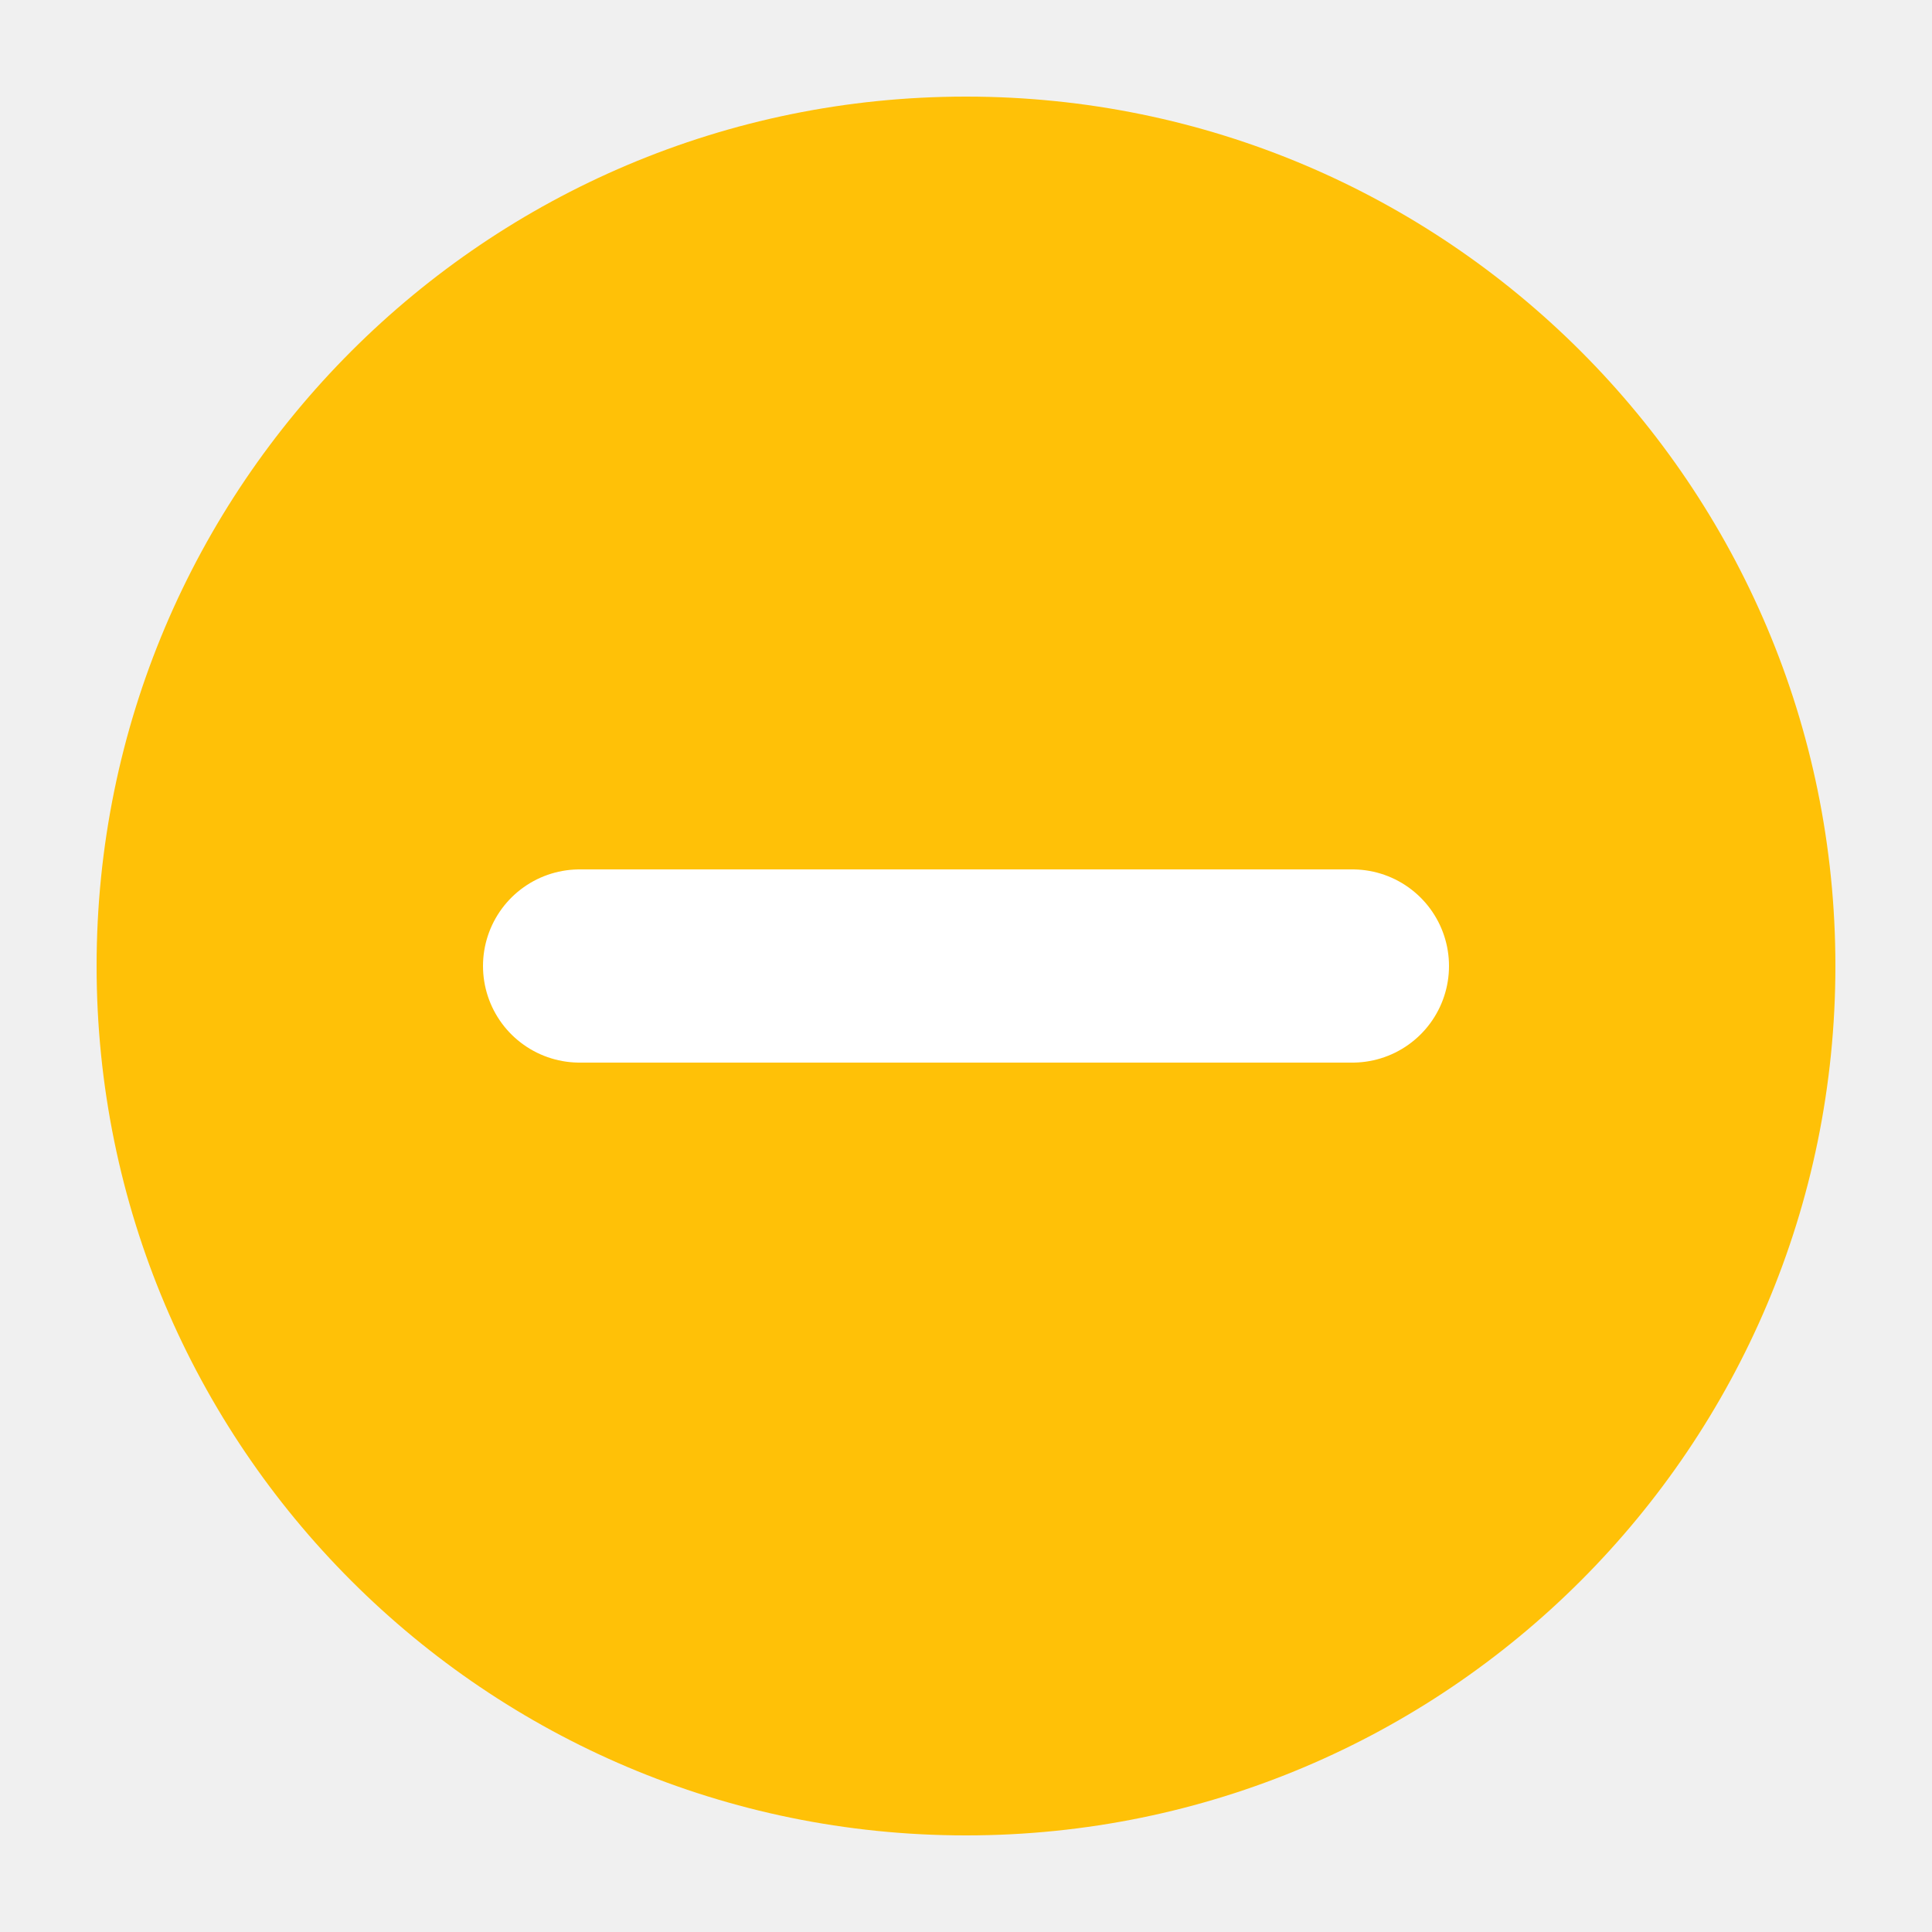
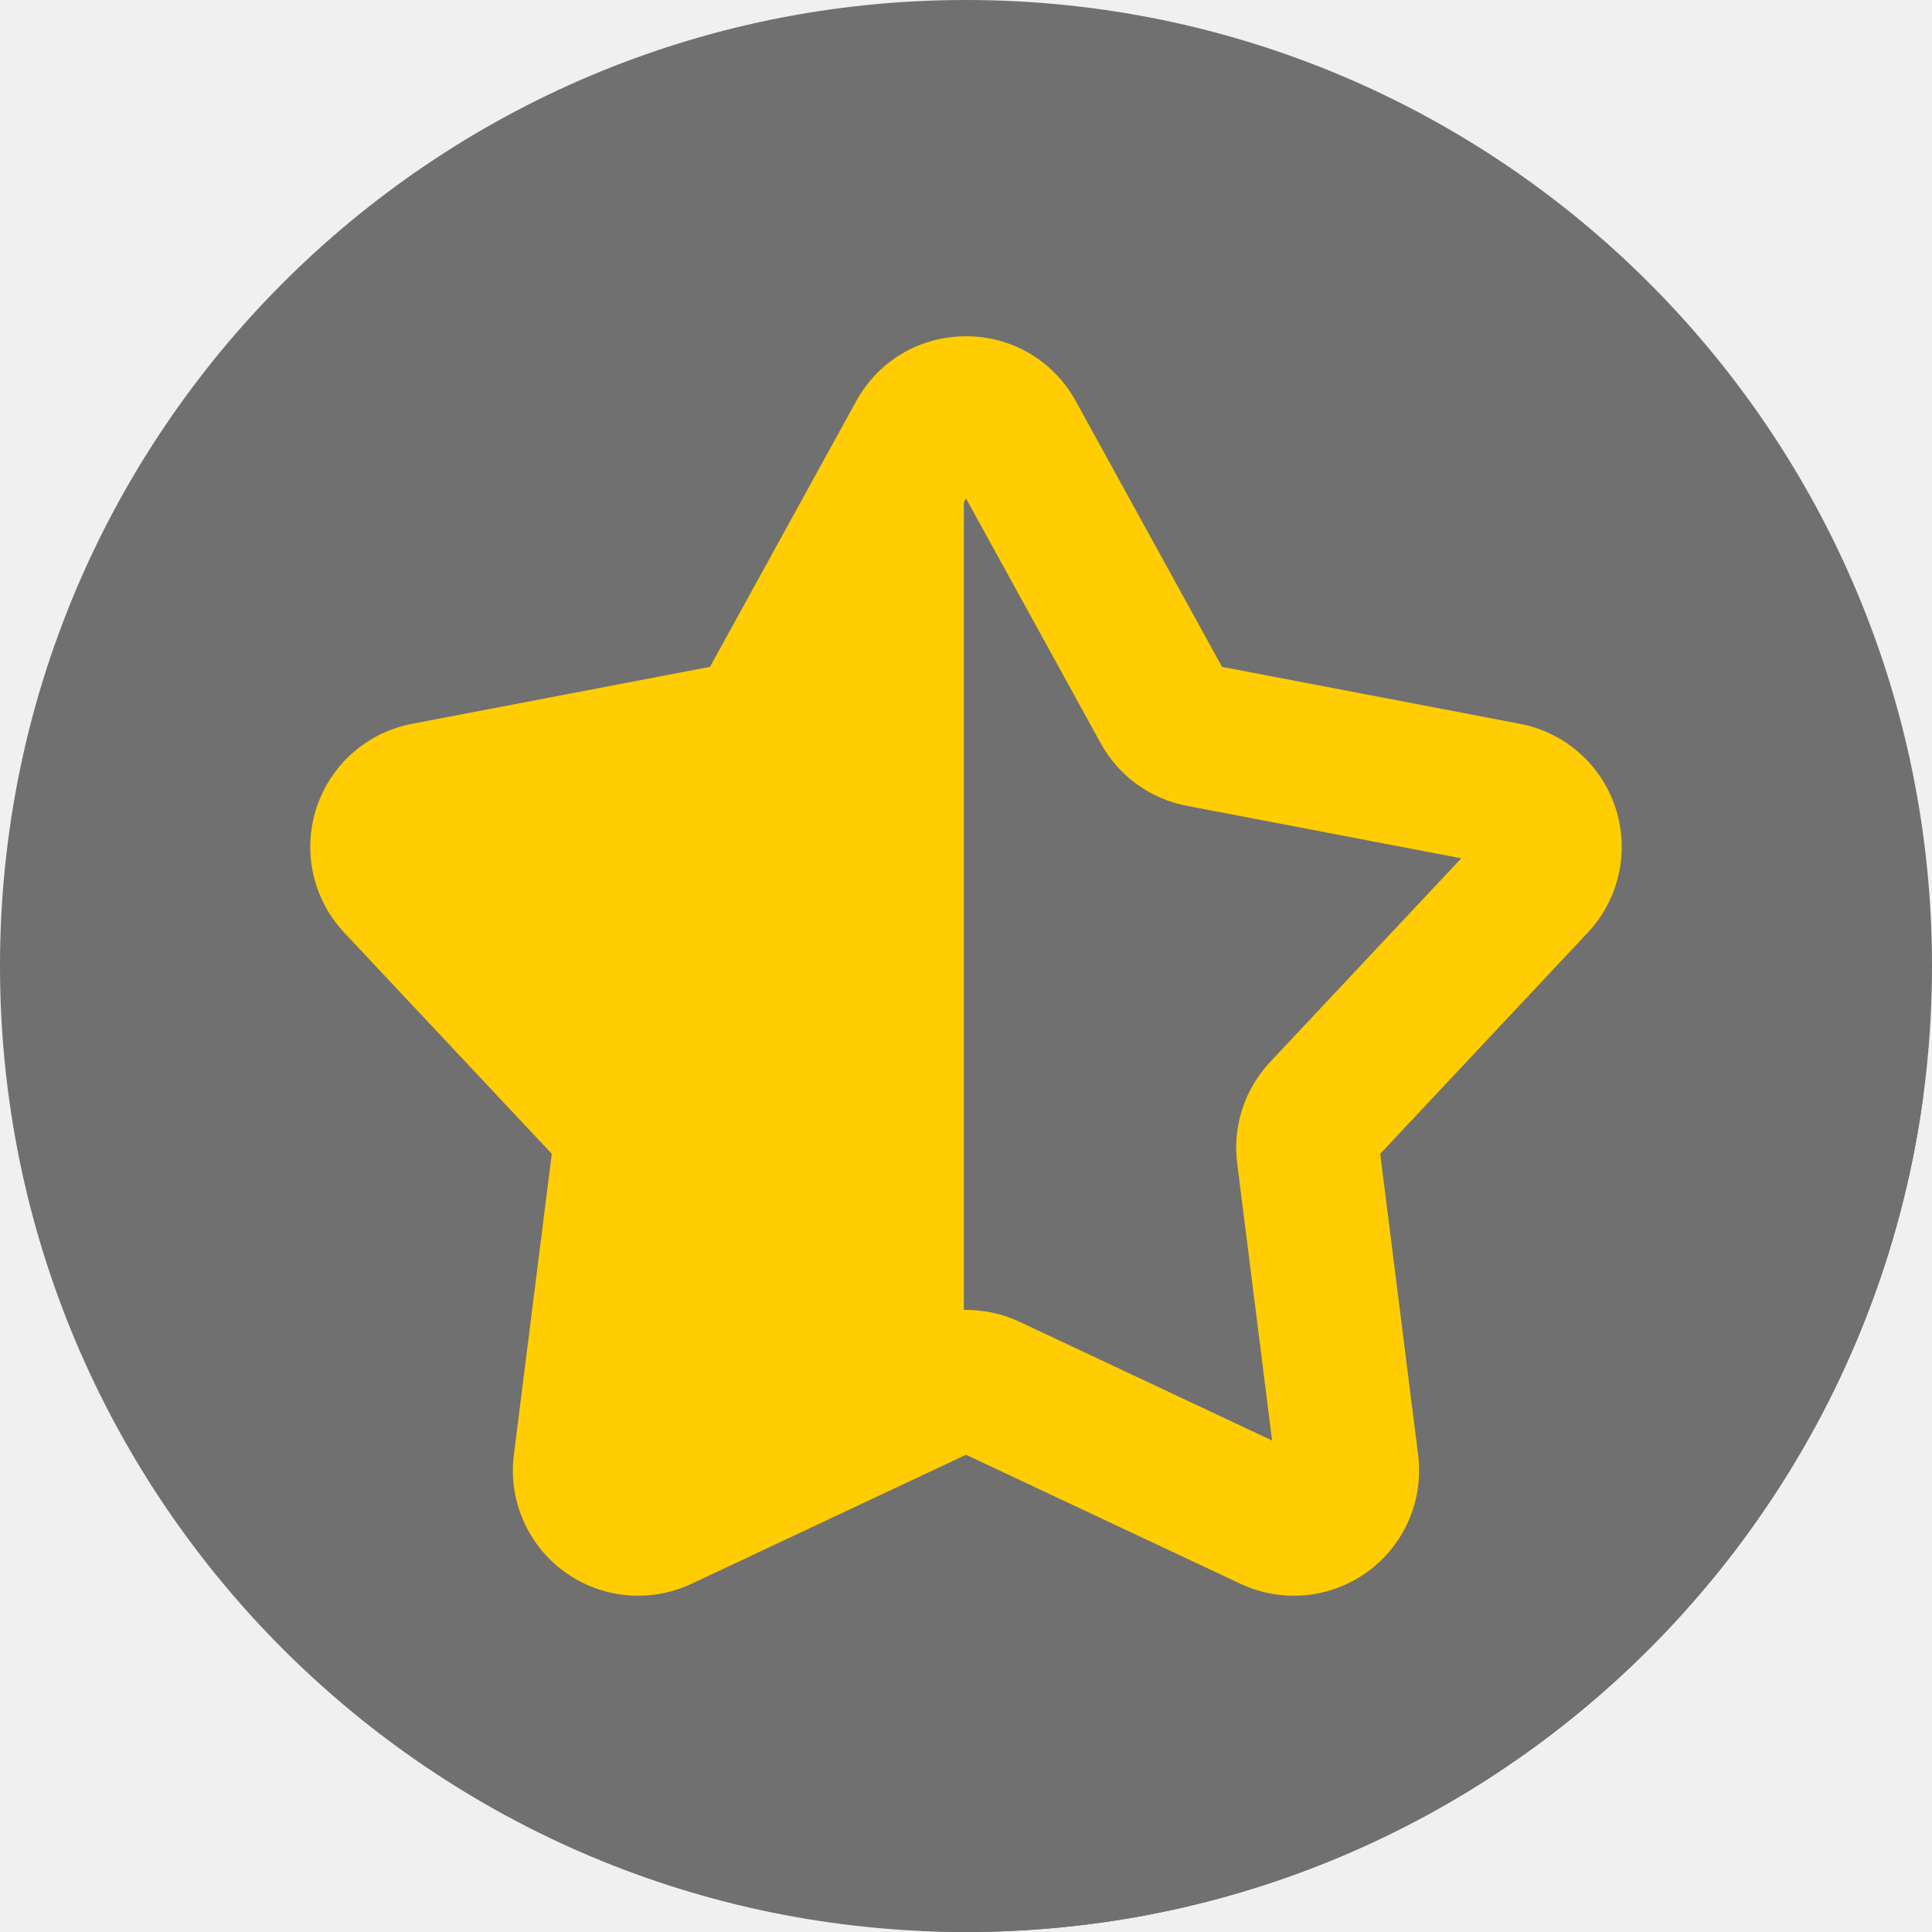
- <svg xmlns="http://www.w3.org/2000/svg" width="48" height="48" viewBox="0 0 100 100">
-   <circle cx="50" cy="50" r="45" fill="#ffc107" />
-   <line x1="30" y1="50" x2="70" y2="50" stroke="white" stroke-width="10" stroke-linecap="round" />
+ <svg xmlns="http://www.w3.org/2000/svg" height="97px" width="97px" version="1.1" id="Layer_1" viewBox="0 0 297 297" xml:space="preserve" fill="#000000">
+   <g id="SVGRepo_bgCarrier" stroke-width="0" />
+   <g id="SVGRepo_tracerCarrier" stroke-linecap="round" stroke-linejoin="round" />
+   <g id="SVGRepo_iconCarrier">
+     <g>
+       <g>
+         <g>
+           <g>
+             <circle style="fill:#707070;" cx="148.5" cy="148.5" r="148.5" />
+           </g>
+         </g>
+       </g>
+       <path style="fill:#707070;" d="M244.391,117.336l-57.989-7.503l-38.234-40.667L84.808,239.98l56.857,56.857 c2.267,0.103,4.544,0.163,6.837,0.163c75.197,0,137.329-55.894,147.141-128.401L244.391,117.336z" />
+       <path style="fill:#FFCD02;" d="M248.362,124.234c-2.17-6.679-7.803-11.646-14.699-12.965l-45.808-8.757l-22.482-40.858 c-3.535-6.424-10.293-10.245-17.64-9.944c-6.806,0.269-12.827,3.986-16.105,9.944l-22.482,40.858l-45.807,8.757 c-6.897,1.318-12.53,6.286-14.7,12.965c-2.17,6.678-0.532,14.008,4.272,19.128l31.911,34.009l-5.827,46.271 c-0.877,6.967,2.106,13.858,7.786,17.985c3.35,2.434,7.322,3.679,11.323,3.679c2.784,0,5.582-0.604,8.19-1.829l42.205-19.841 l42.207,19.841c2.608,1.227,5.405,1.829,8.189,1.829c4,0,7.974-1.245,11.323-3.679c5.68-4.127,8.663-11.019,7.786-17.984 l-5.827-46.271l31.91-34.009C248.894,138.242,250.532,130.912,248.362,124.234z M195.252,163.257 c-3.938,4.196-5.783,9.877-5.063,15.583l5.366,42.606l-38.864-18.271c-2.642-1.24-5.584-1.857-8.523-1.806V77.231l0.333-0.604 l20.703,37.623c2.773,5.04,7.604,8.55,13.256,9.631l42.178,8.063L195.252,163.257z" />
+     </g>
+   </g>
</svg>
